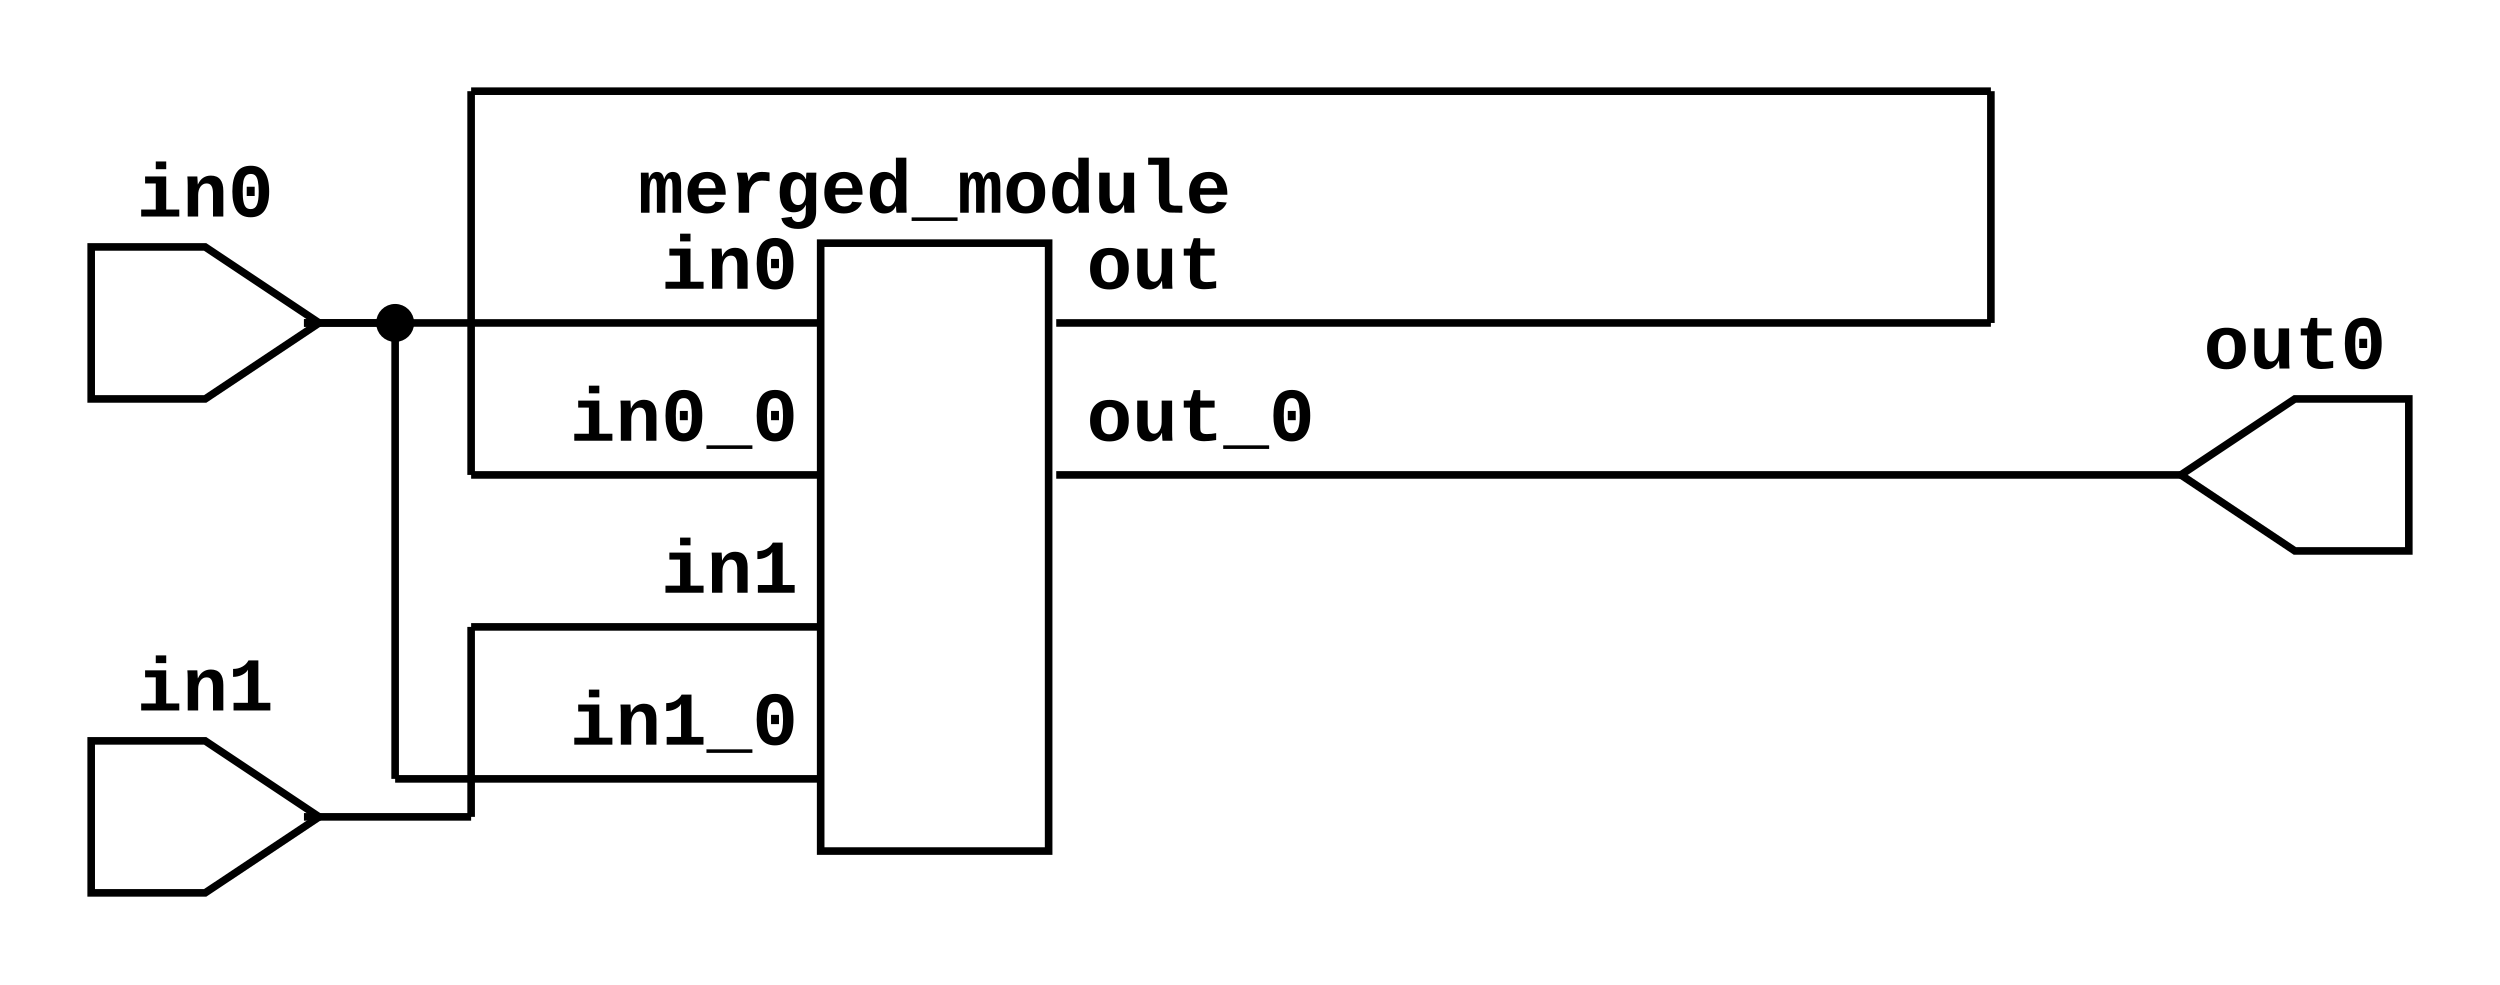
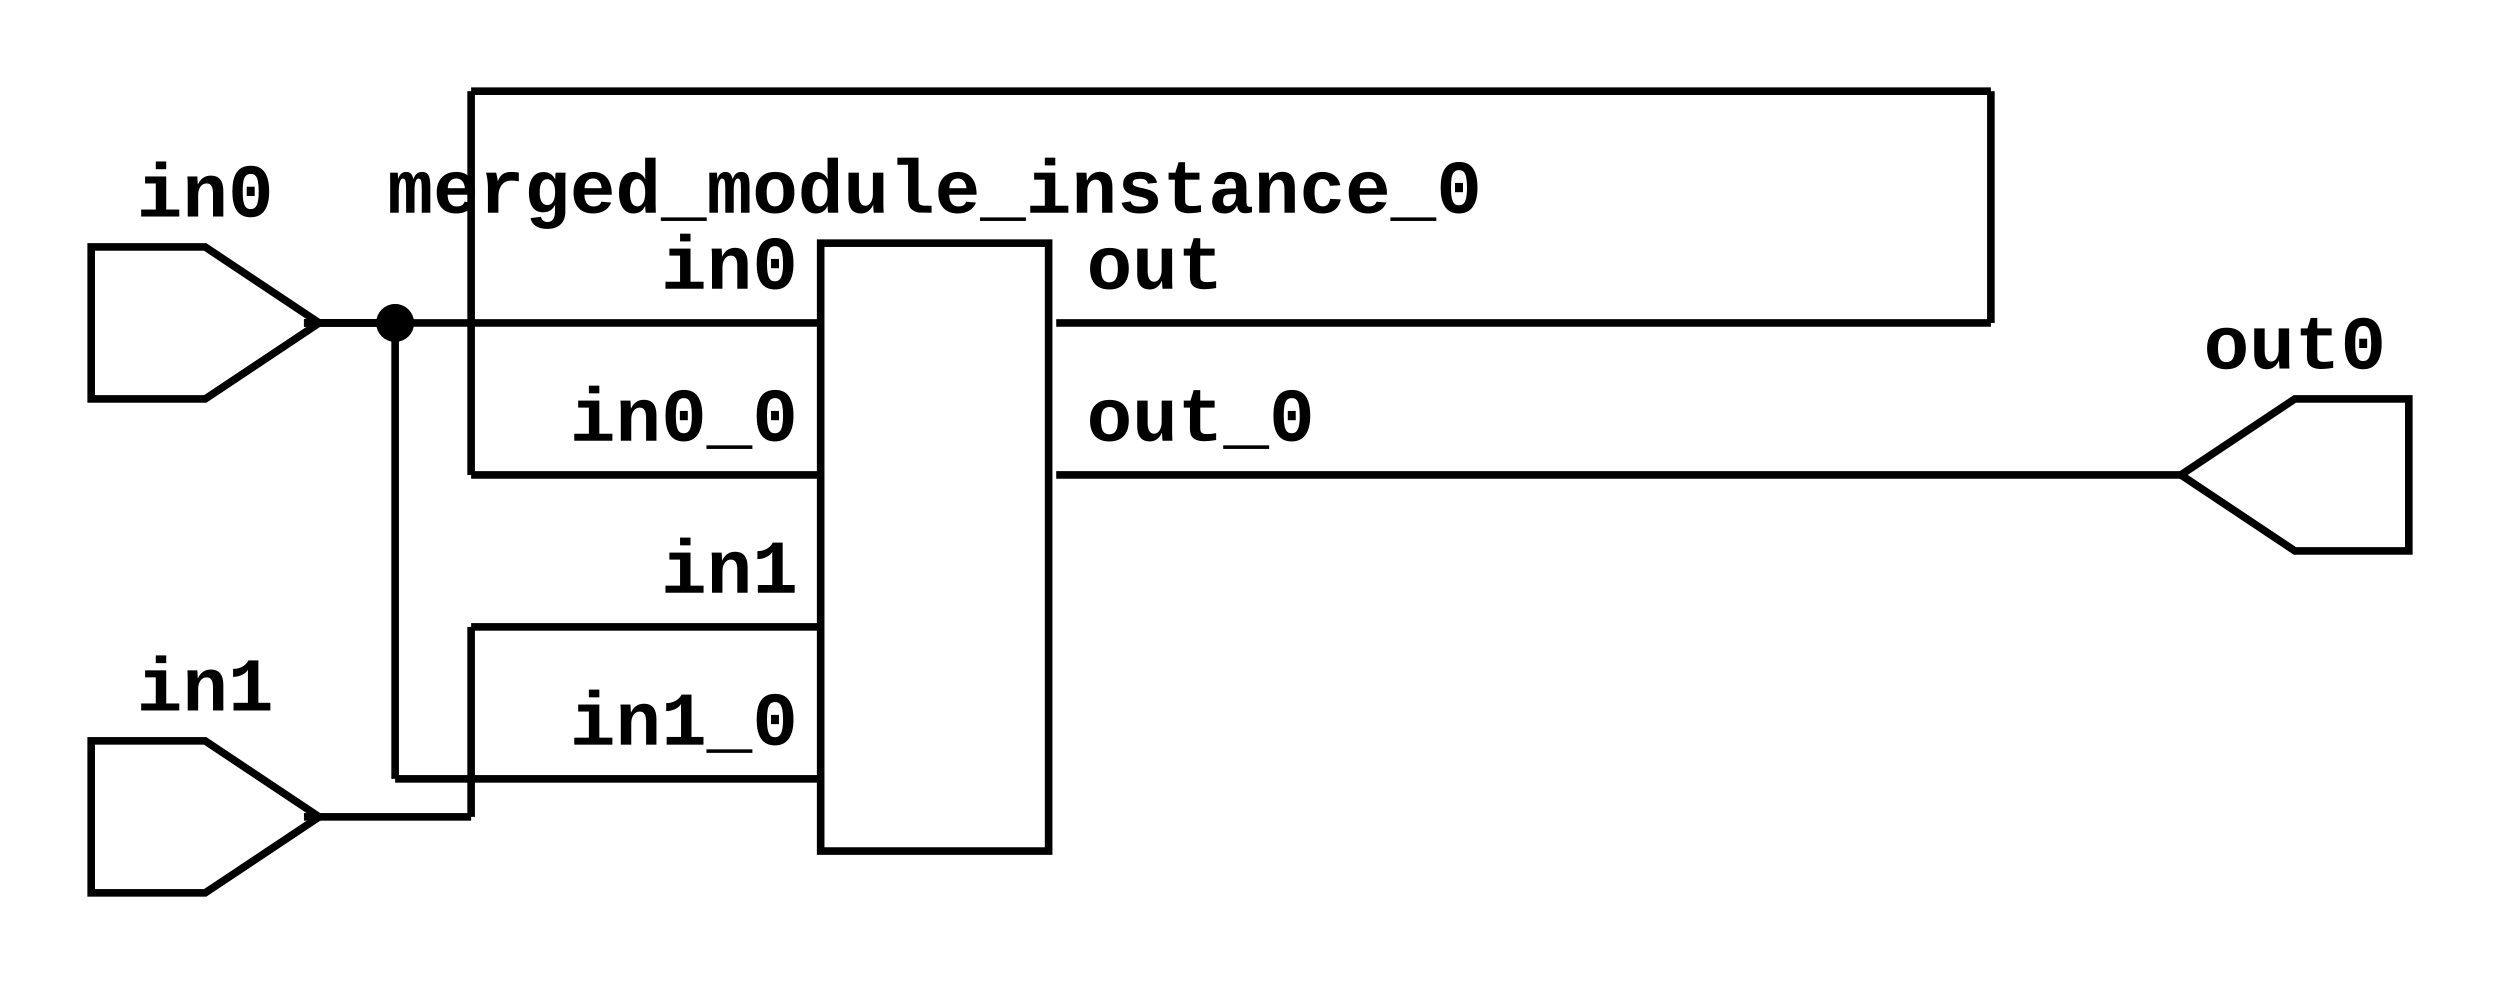
<svg xmlns="http://www.w3.org/2000/svg" xmlns:ns1="https://github.com/nturley/netlistsvg" width="329" height="129.5">
  <style>svg {
    stroke:#000;
    fill:none;
  }
  text {
    fill:#000;
    stroke:none;
    font-size:10px;
    font-weight: bold;
    font-family: "Courier New", monospace;
  }
  .nodelabel {
    text-anchor: middle;
  }
  .inputPortLabel {
    text-anchor: end;
  }
  .splitjoinBody {
    fill:#000;
  }</style>
  <g ns1:type="generic" transform="translate(108,32)" ns1:width="30" ns1:height="40" id="cell_merged_module_instance_0">
-     <text x="15" y="-4" class="nodelabel cell_merged_module_instance_0" ns1:attribute="ref">merged_module</text>
+     <text x="15" y="-4" class="nodelabel cell_merged_module_instance_0" ns1:attribute="ref">merged_module_instance_0</text>
    <rect width="30" height="80" ns1:generic="body" class="cell_merged_module_instance_0" />
    <g transform="translate(0,10)" ns1:x="0" ns1:y="10" ns1:pid="in0" id="port_merged_module_instance_0~in0">
      <text x="-3" y="-4" class="inputPortLabel cell_merged_module_instance_0">in0</text>
    </g>
    <g transform="translate(0,30)" ns1:x="0" ns1:y="10" ns1:pid="in0" id="port_merged_module_instance_0~in0_0">
      <text x="-3" y="-4" class="inputPortLabel cell_merged_module_instance_0">in0_0</text>
    </g>
    <g transform="translate(0,50)" ns1:x="0" ns1:y="10" ns1:pid="in0" id="port_merged_module_instance_0~in1">
      <text x="-3" y="-4" class="inputPortLabel cell_merged_module_instance_0">in1</text>
    </g>
    <g transform="translate(0,70)" ns1:x="0" ns1:y="10" ns1:pid="in0" id="port_merged_module_instance_0~in1_0">
      <text x="-3" y="-4" class="inputPortLabel cell_merged_module_instance_0">in1_0</text>
    </g>
    <g transform="translate(30,10)" ns1:x="30" ns1:y="10" ns1:pid="out0" id="port_merged_module_instance_0~out">
      <text x="5" y="-4" style="fill:#000; stroke:none" class="cell_merged_module_instance_0">out</text>
    </g>
    <g transform="translate(30,30)" ns1:x="30" ns1:y="10" ns1:pid="out0" id="port_merged_module_instance_0~out_0">
      <text x="5" y="-4" style="fill:#000; stroke:none" class="cell_merged_module_instance_0">out_0</text>
    </g>
  </g>
  <g ns1:type="inputExt" transform="translate(12,32.5)" ns1:width="30" ns1:height="20" id="cell_in0">
    <text x="15" y="-4" class="nodelabel cell_in0" ns1:attribute="ref">in0</text>
    <ns1:alias val="$_inputExt_" />
    <path d="M0,0 L0,20 L15,20 L30,10 L15,0 Z" class="cell_in0" />
    <g ns1:x="28" ns1:y="10" ns1:pid="Y" />
  </g>
  <g ns1:type="inputExt" transform="translate(12,97.5)" ns1:width="30" ns1:height="20" id="cell_in1">
    <text x="15" y="-4" class="nodelabel cell_in1" ns1:attribute="ref">in1</text>
    <ns1:alias val="$_inputExt_" />
    <path d="M0,0 L0,20 L15,20 L30,10 L15,0 Z" class="cell_in1" />
    <g ns1:x="28" ns1:y="10" ns1:pid="Y" />
  </g>
  <g ns1:type="outputExt" transform="translate(287,52.5)" ns1:width="30" ns1:height="20" id="cell_out0">
    <text x="15" y="-4" class="nodelabel cell_out0" ns1:attribute="ref">out0</text>
    <ns1:alias val="$_outputExt_" />
    <path d="M30,0 L30,20 L15,20 L0,10 L15,0 Z" class="cell_out0" />
    <g ns1:x="0" ns1:y="10" ns1:pid="A" />
  </g>
  <line x1="40" x2="108" y1="42.5" y2="42.5" class="net_2" />
  <line x1="40" x2="52" y1="42.5" y2="42.5" class="net_2" />
  <line x1="52" x2="52" y1="42.5" y2="102.5" class="net_2" />
  <circle cx="52" cy="42.5" r="2" style="fill:#000" class="net_2" />
  <line x1="52" x2="108" y1="102.5" y2="102.5" class="net_2" />
  <line x1="139" x2="262" y1="42.5" y2="42.5" class="net_5" />
  <line x1="262" x2="262" y1="42.5" y2="12" class="net_5" />
  <line x1="262" x2="62" y1="12" y2="12" class="net_5" />
  <line x1="62" x2="62" y1="12" y2="62.5" class="net_5" />
  <line x1="62" x2="108" y1="62.5" y2="62.5" class="net_5" />
  <line x1="40" x2="62" y1="107.5" y2="107.5" class="net_3" />
  <line x1="62" x2="62" y1="107.5" y2="82.5" class="net_3" />
  <line x1="62" x2="108" y1="82.5" y2="82.5" class="net_3" />
  <line x1="139" x2="287" y1="62.5" y2="62.5" class="net_4" />
</svg>
